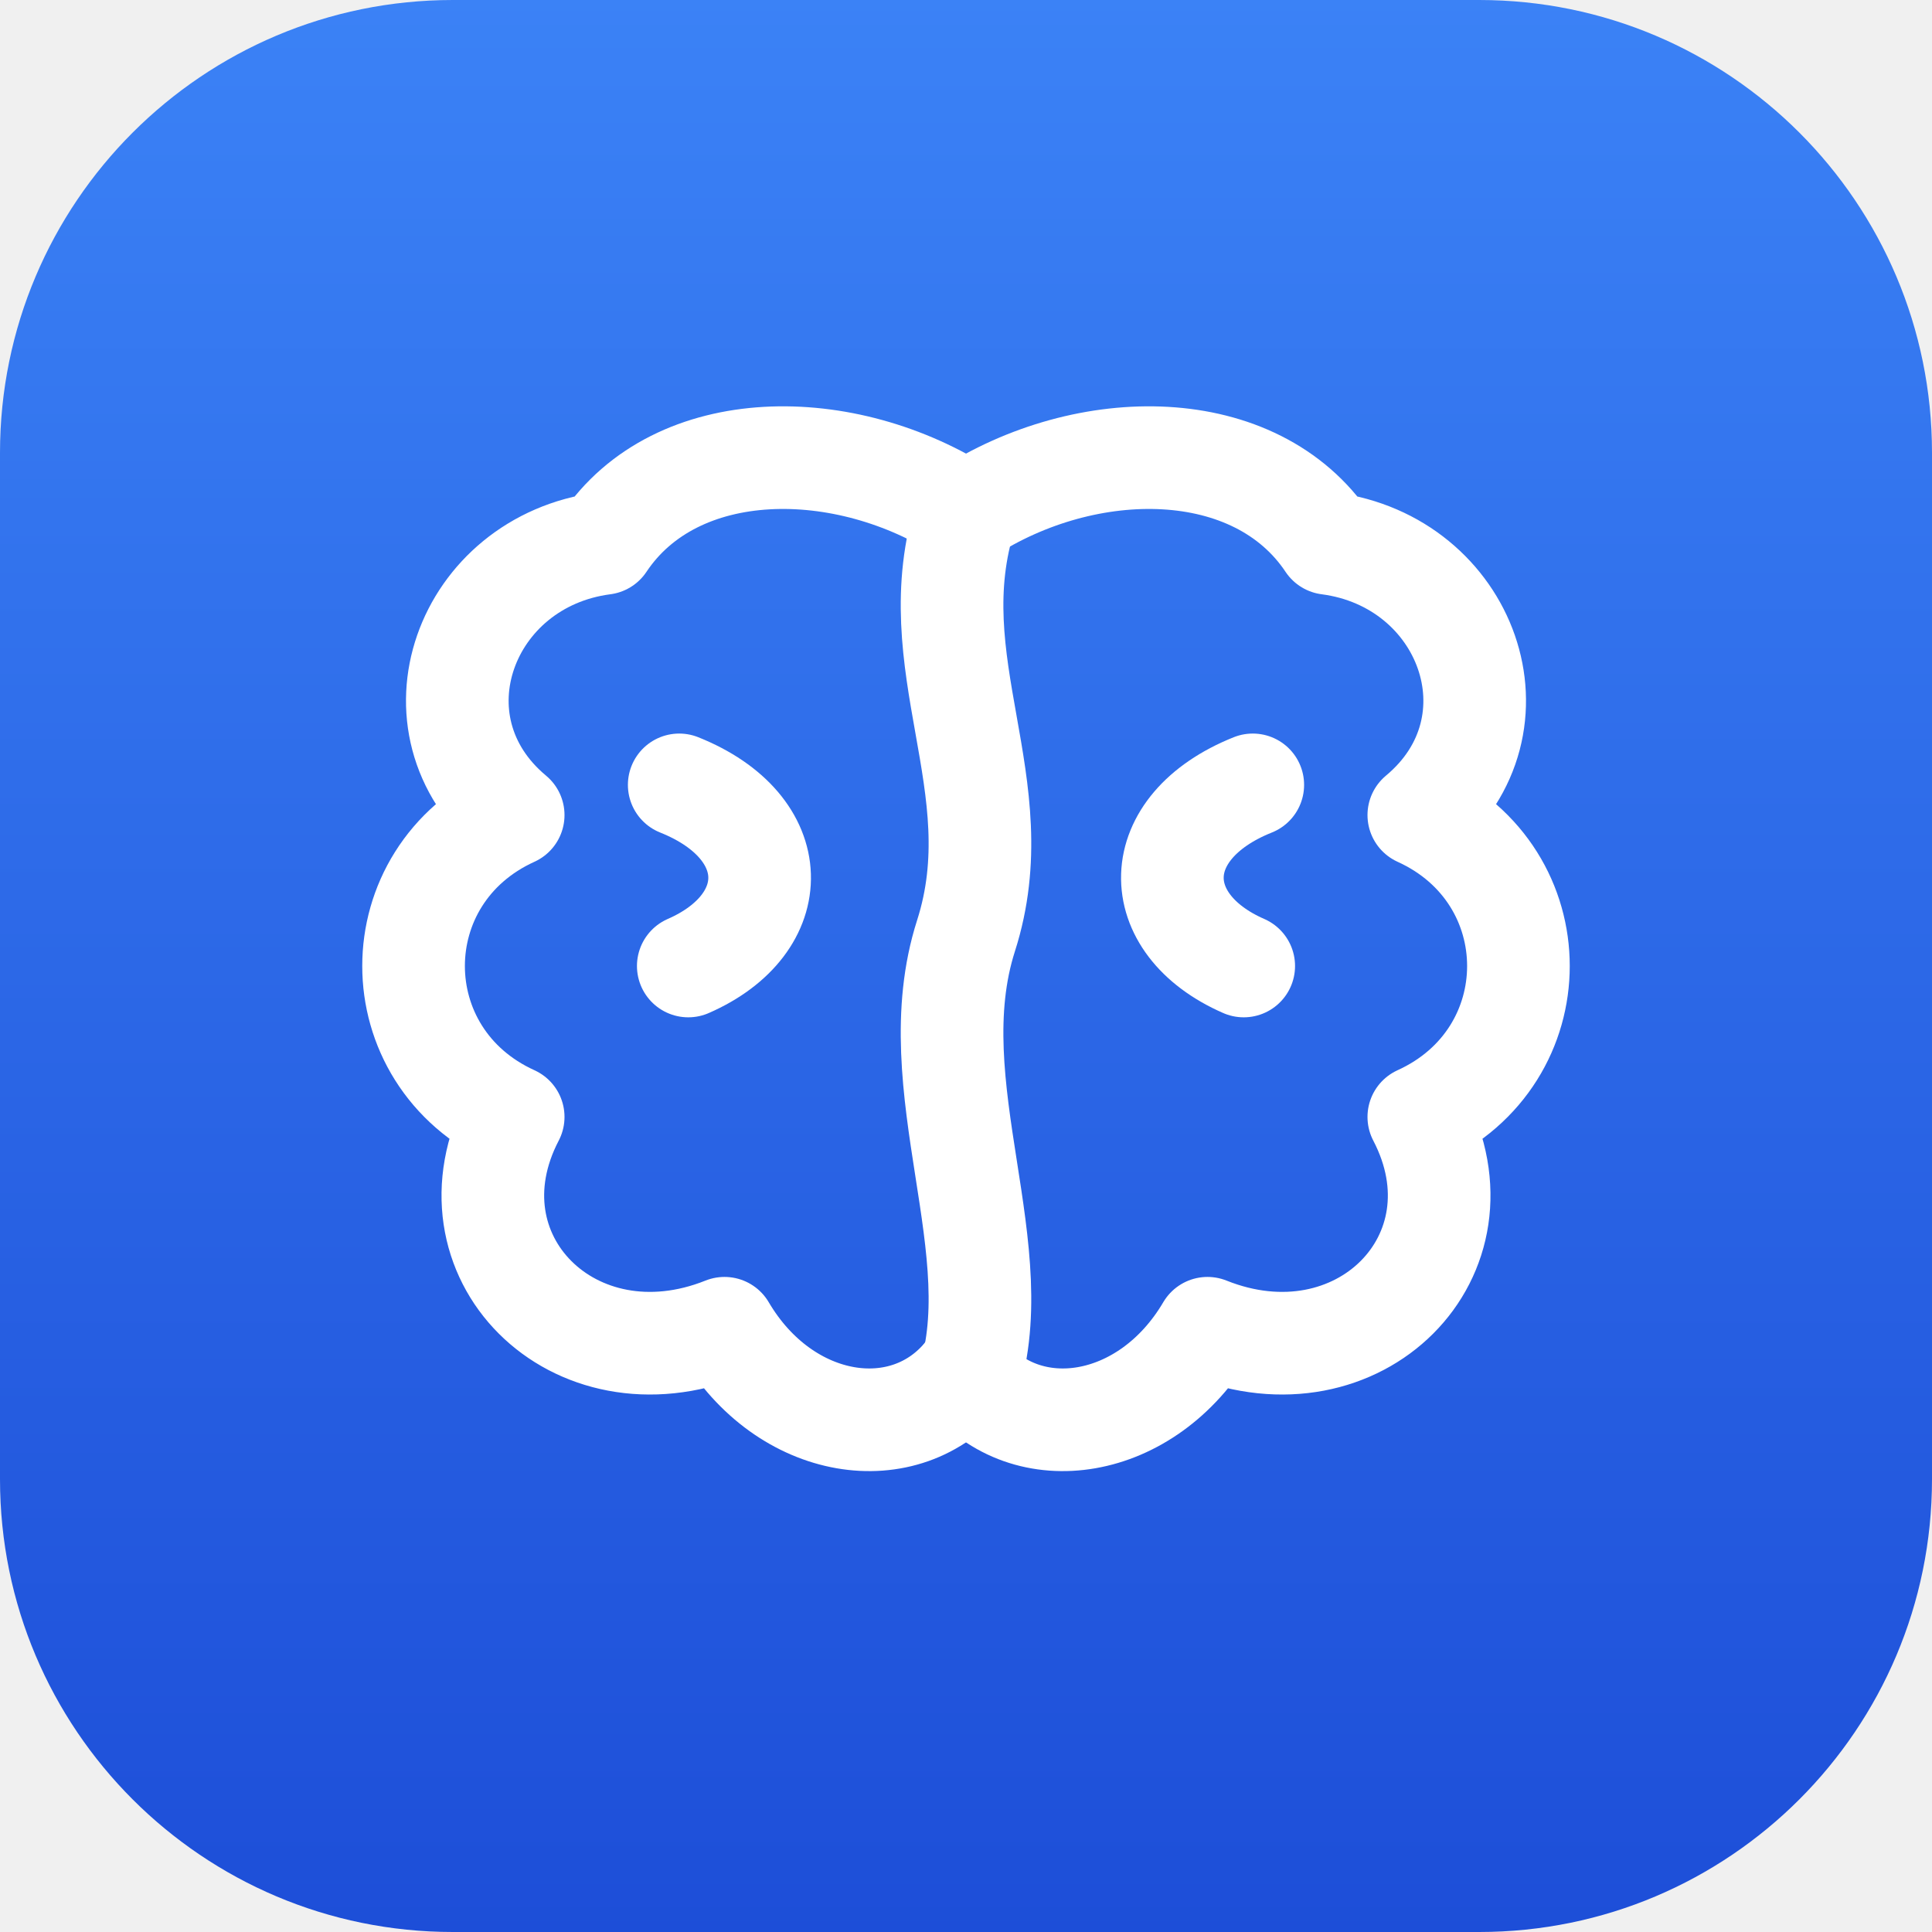
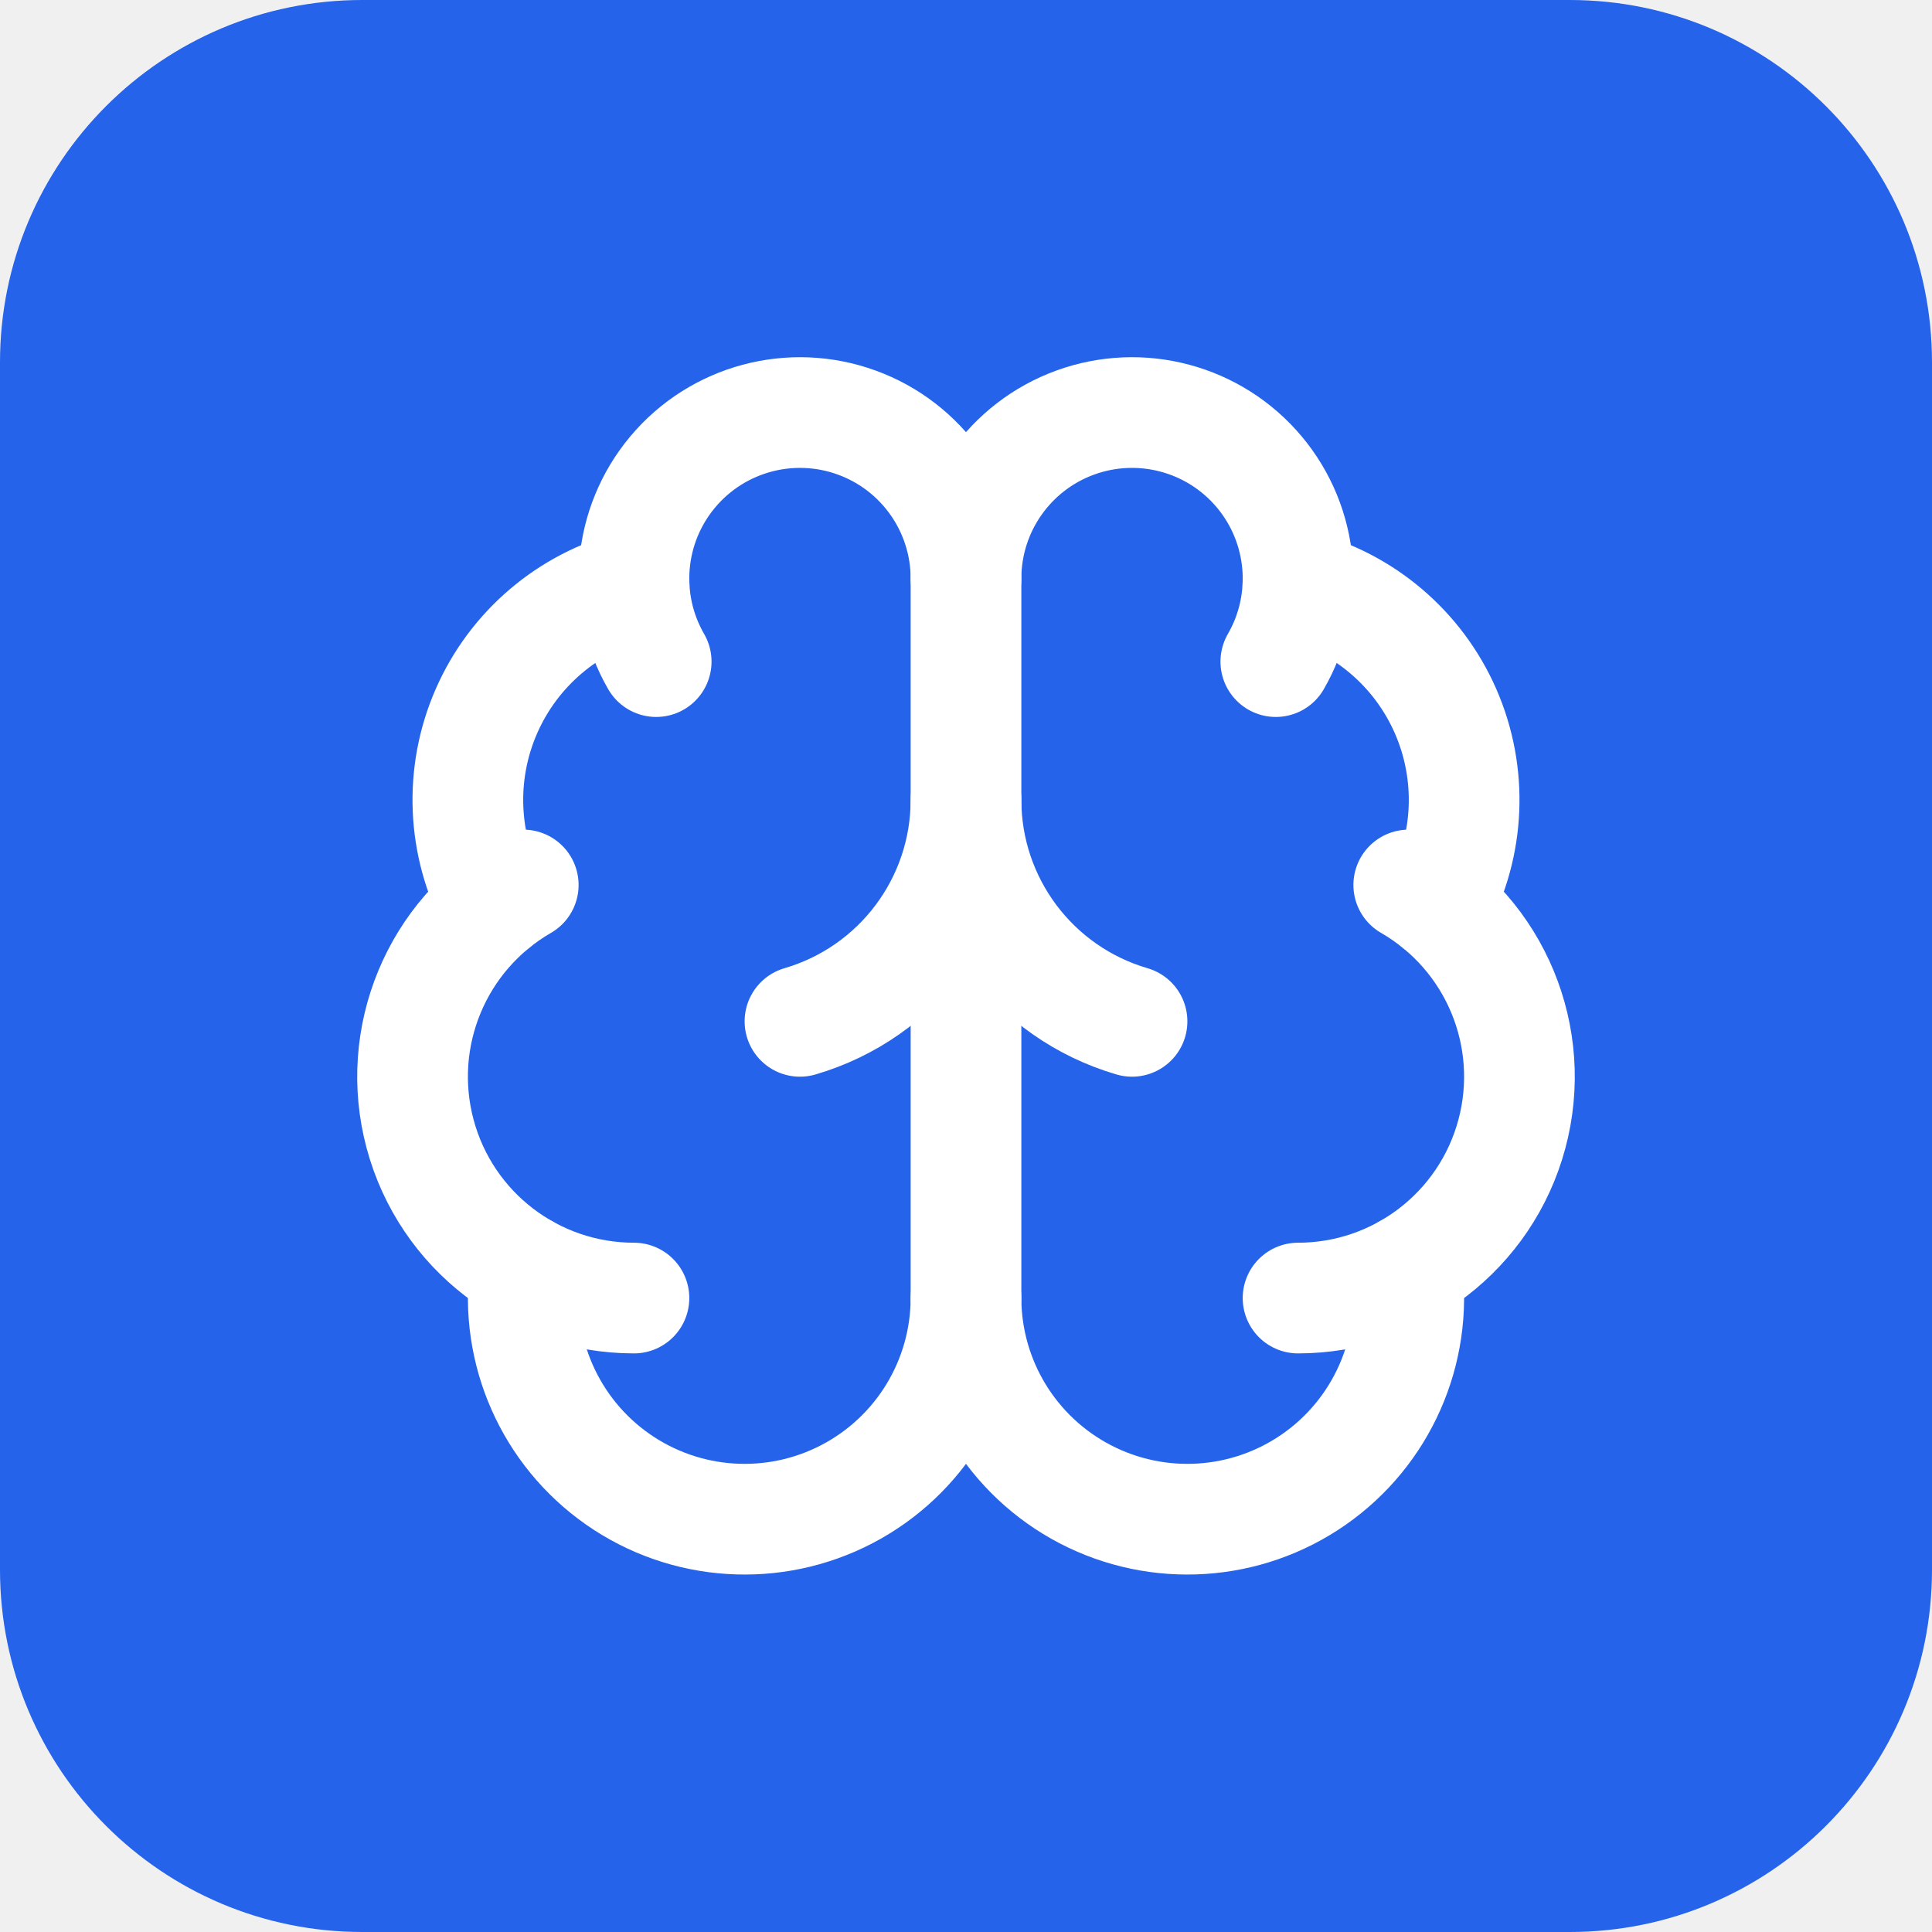
- <svg xmlns="http://www.w3.org/2000/svg" viewBox="0 0 64 64" width="64" height="64" role="img" aria-label="AdBrain">
-   <defs>
-     <linearGradient id="adbrain-bg" x1="0" y1="0" x2="0" y2="1">
-       <stop offset="0" stop-color="#3b82f6" />
-       <stop offset="1" stop-color="#1d4ed8" />
-     </linearGradient>
-   </defs>
-   <rect width="64" height="64" rx="15" fill="url(#adbrain-bg)" />
-   <g fill="none" stroke="#ffffff" stroke-width="3.4" stroke-linecap="round" stroke-linejoin="round">
-     <path d="M32 17 C 30.4 22, 33.6 26, 32 31 C 30.4 36, 33.6 41.5, 32 46" />
-     <path d="M32 17 C 28 14.4, 22.4 14.4, 20 18 C 15.4 18.6, 13.4 24, 17 27 C 12.6 29, 12.6 35, 17 37 C 14.6 41.6, 19 46, 24 44 C 26 47.4, 30 48, 32 45.5" />
-     <path d="M32 17 C 36 14.4, 41.6 14.4, 44 18 C 48.6 18.6, 50.6 24, 47 27 C 51.4 29, 51.4 35, 47 37 C 49.4 41.6, 45 46, 40 44 C 38 47.4, 34 48, 32 45.5" />
-     <path d="M22.5 26 C 26 27.4, 26 30.6, 22.8 32" />
-     <path d="M41.5 26 C 38 27.4, 38 30.6, 41.2 32" />
-   </g>
+ <svg xmlns="http://www.w3.org/2000/svg" viewBox="0 0 64 64" width="64" height="64">
+   <rect width="64" height="64" rx="12" fill="#2563eb" />
+   <svg width="44" height="44" viewBox="0 0 24 24" fill="none" stroke="#ffffff" stroke-width="2" stroke-linecap="round" stroke-linejoin="round" class="lucide lucide-brain" aria-hidden="true" x="10" y="10">
+     <path d="M12 18V5" />
+     <path d="M15 13a4.17 4.17 0 0 1-3-4 4.17 4.17 0 0 1-3 4" />
+     <path d="M17.598 6.5A3 3 0 1 0 12 5a3 3 0 1 0-5.598 1.5" />
+     <path d="M17.997 5.125a4 4 0 0 1 2.526 5.77" />
+     <path d="M18 18a4 4 0 0 0 2-7.464" />
+     <path d="M19.967 17.483A4 4 0 1 1 12 18a4 4 0 1 1-7.967-.517" />
+     <path d="M6 18a4 4 0 0 1-2-7.464" />
+     <path d="M6.003 5.125a4 4 0 0 0-2.526 5.77" />
+   </svg>
</svg>
